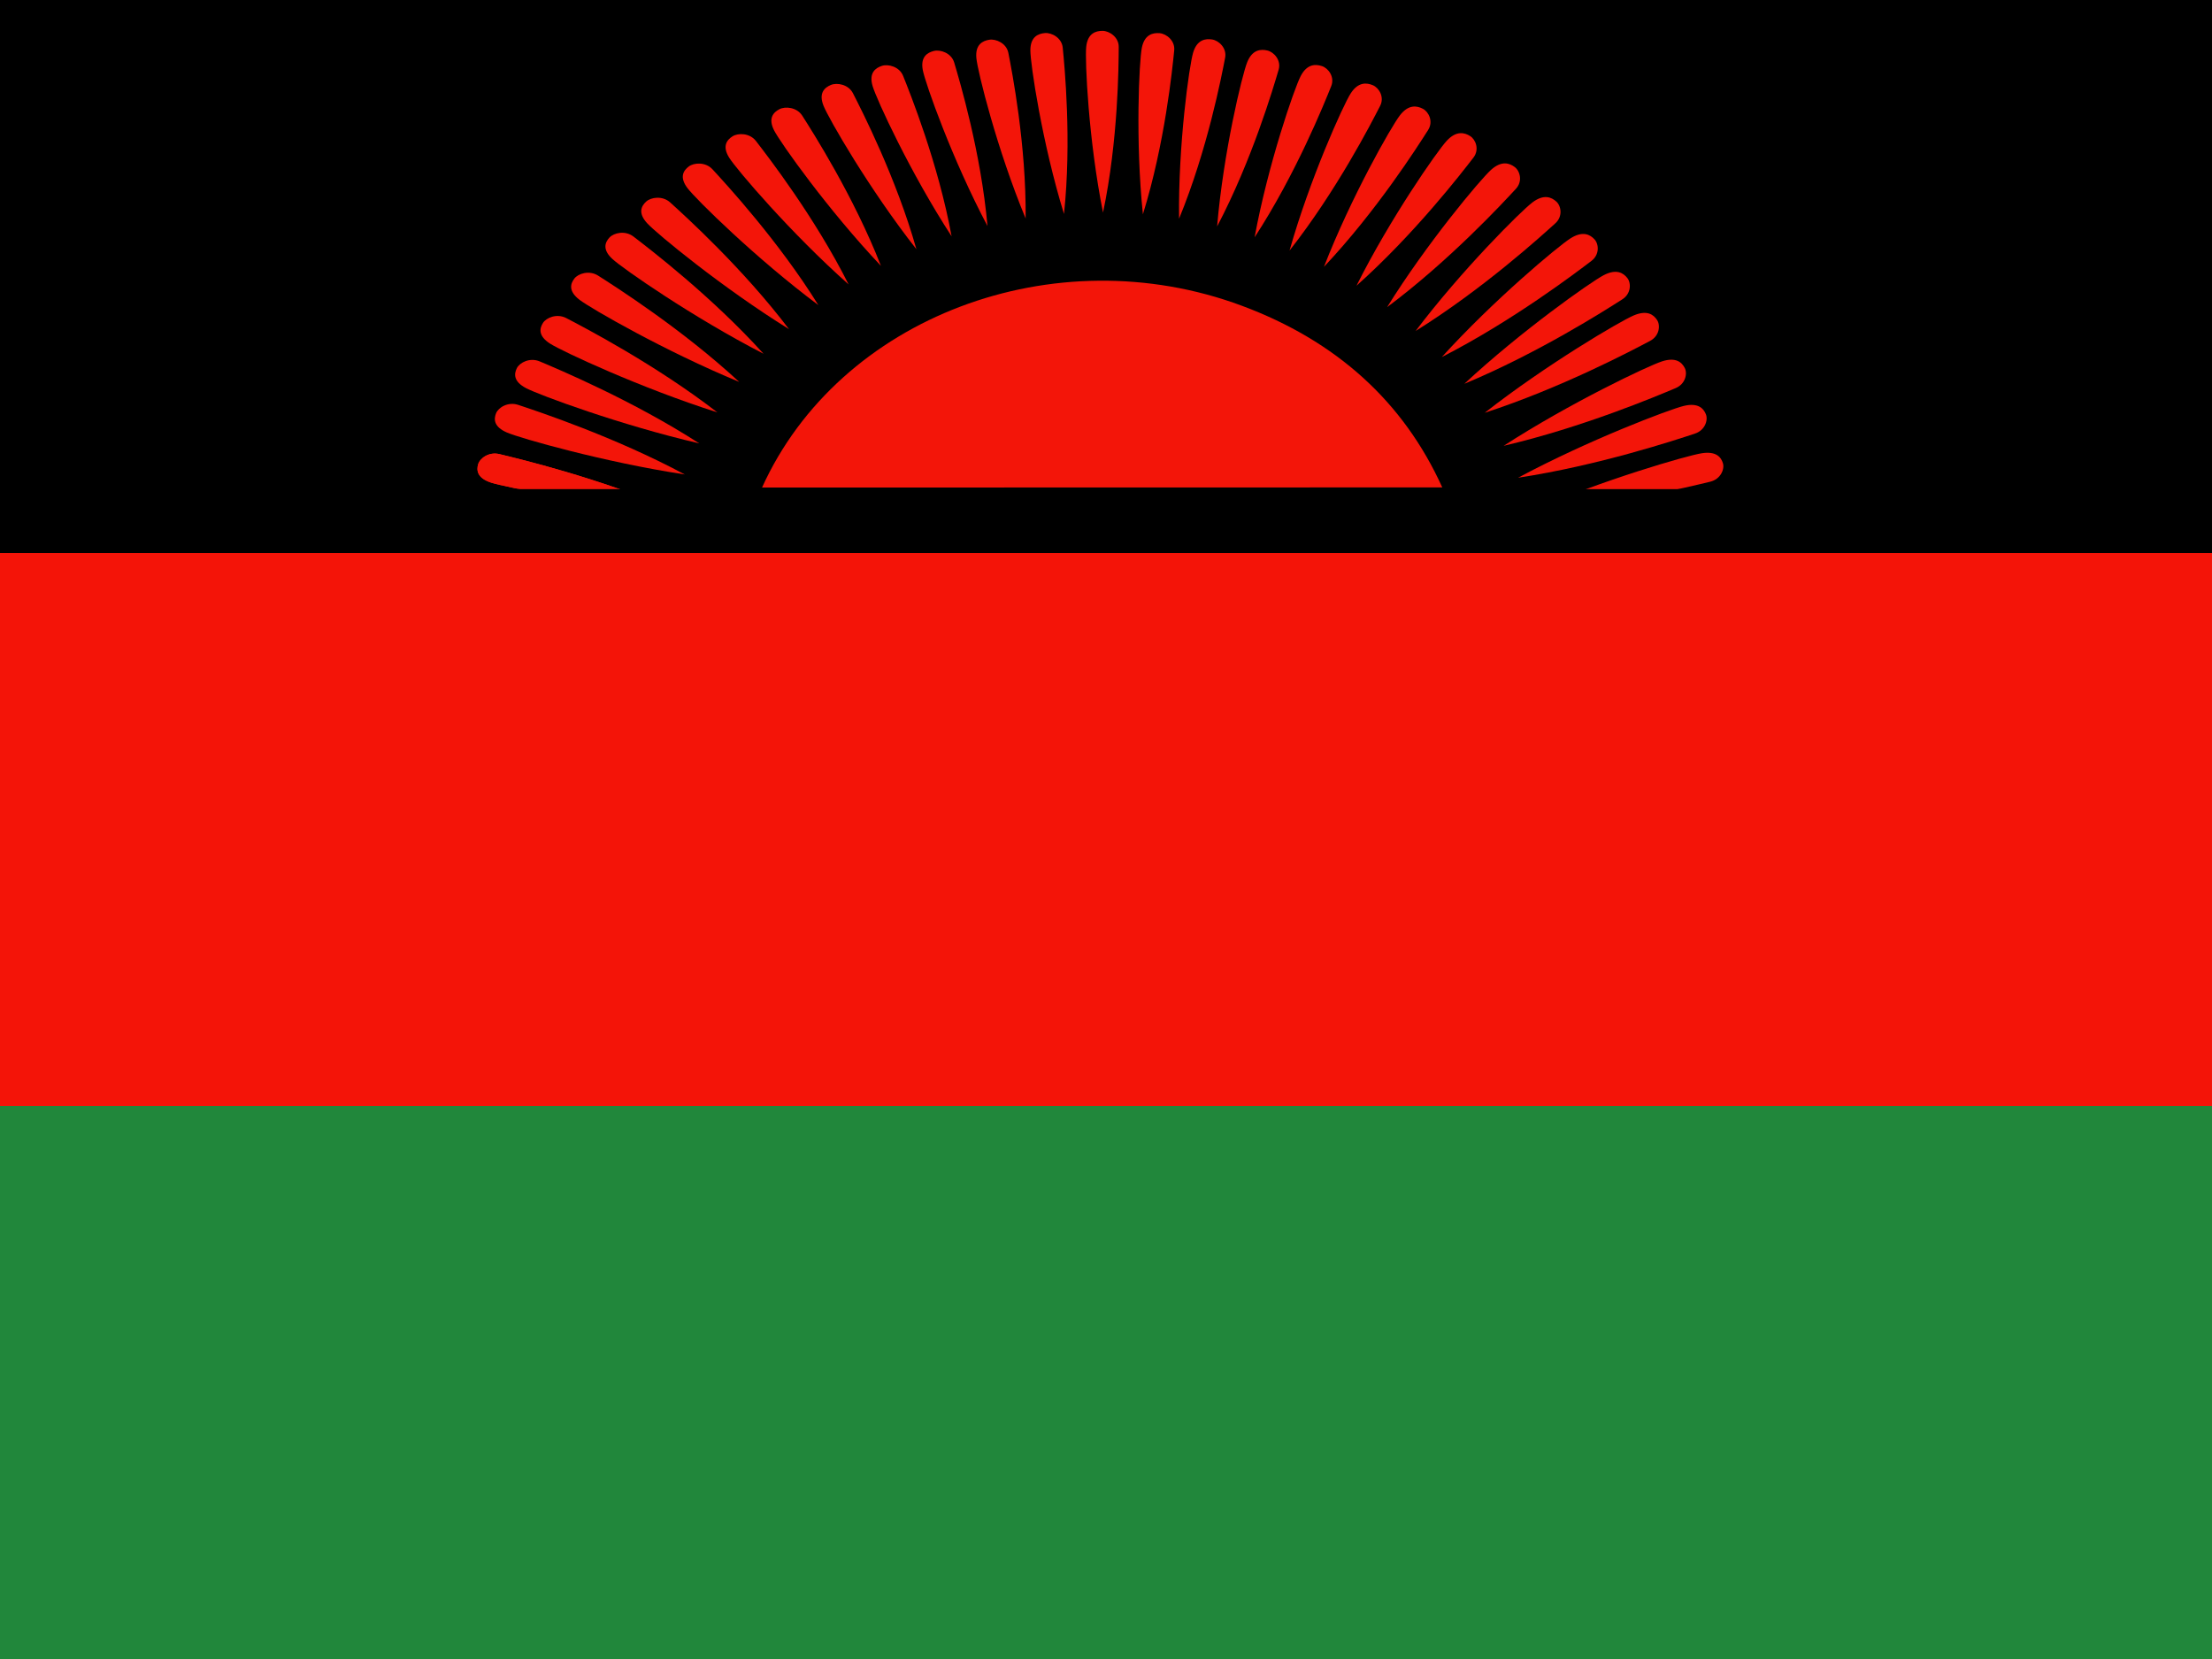
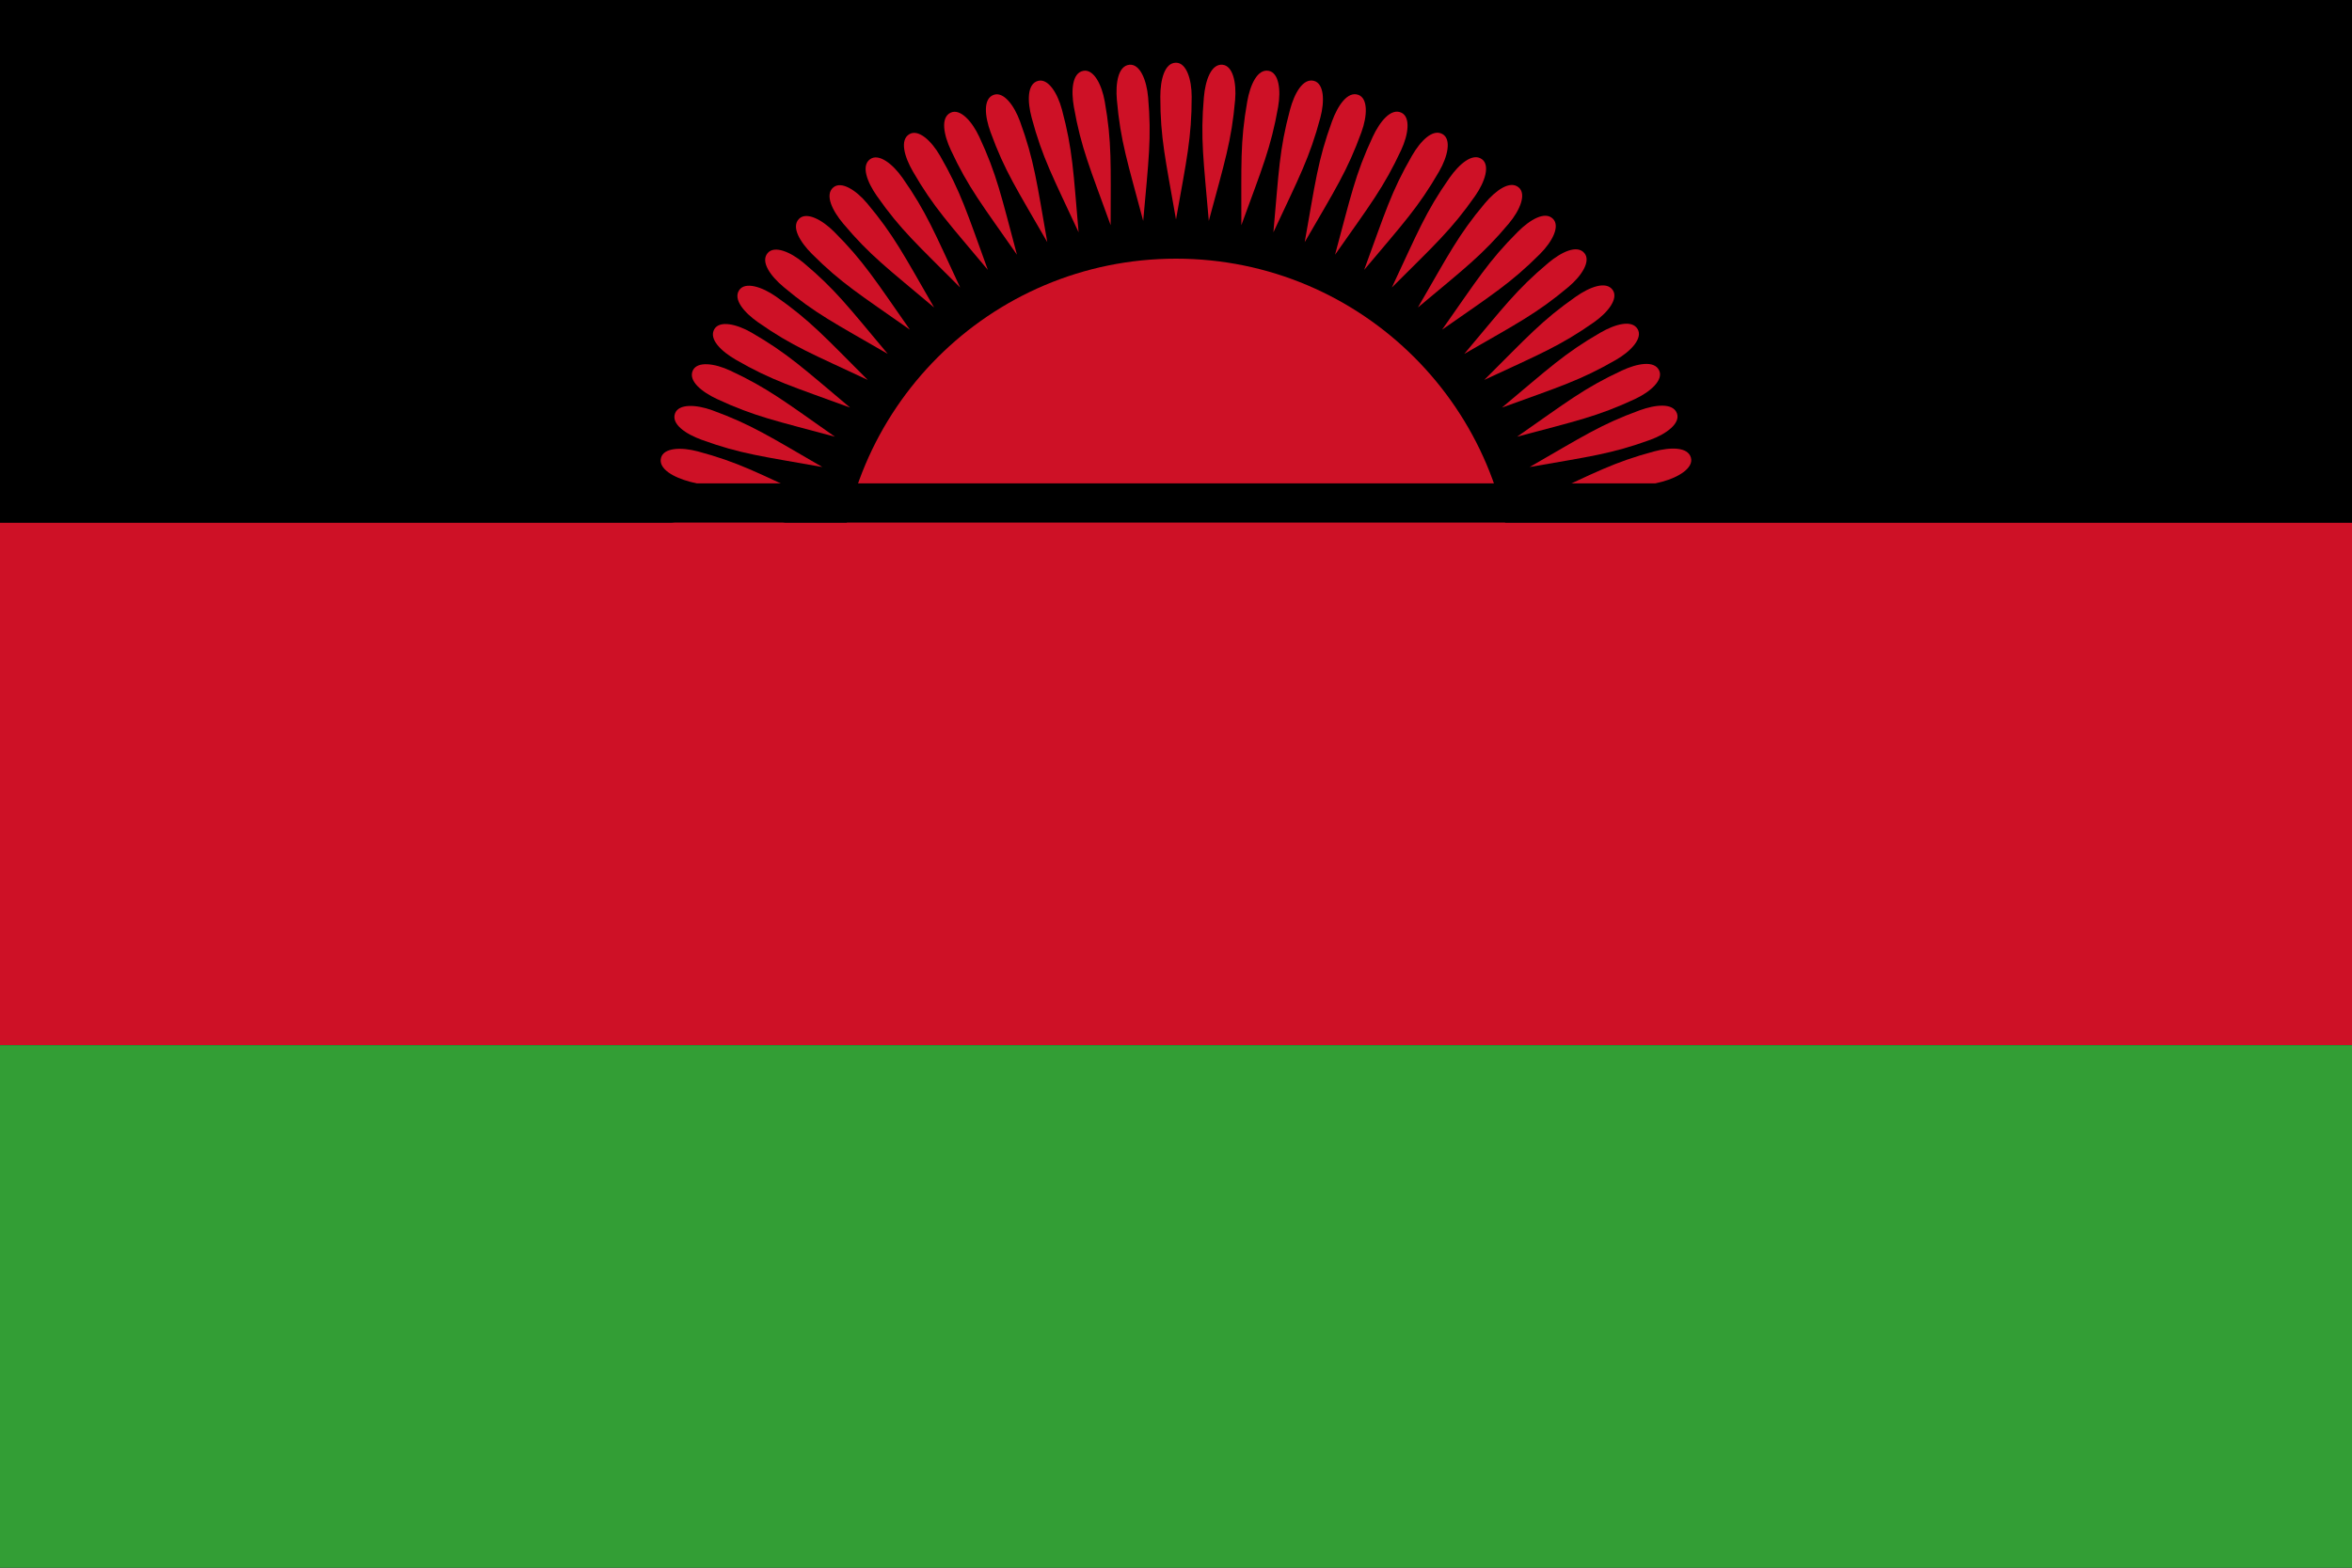
- <svg xmlns="http://www.w3.org/2000/svg" id="svg378" viewBox="0 0 640 480" version="1" y="0" x="0">
-   <g id="flag" stroke-width="1pt" fill-rule="evenodd">
-     <g id="g6497" transform="matrix(.83333 0 0 .9375 108.2 .0000021859)">
-       <rect id="rect171" height="512" width="768" y="-0" x="-129.84" fill="#f41408" />
-       <rect id="rect256" height="170.67" width="768" y="341.33" x="-129.84" fill="#21873b" />
-       <rect id="rect255" y="-0" width="768" x="-129.84" height="170.67" />
+ <svg xmlns="http://www.w3.org/2000/svg" xmlns:xlink="http://www.w3.org/1999/xlink" id="malawi_flag" viewBox="-225 -114 450 300">
+   <rect y="-114" x="-225" height="300" width="450" />
+   <g fill="#CE1126">
+     <circle r="64.5" />
+     <rect y="-14" x="-225" height="100" width="450" />
+     <g id="r16">
+       <g id="r8">
+         <g id="r4">
+           <g id="r2">
+             <path id="r" d="m0-102c-2.2 0-3 3.3-3 6.5 0 8 1 12 3 23.5 2.04-11.5 3-15.6 3-23.5 0-3.3-1-6.5-3-6.5" />
+             <use xlink:href="#r" transform="rotate(5)" />
+           </g>
+           <use xlink:href="#r2" transform="rotate(10)" />
+         </g>
+         <use xlink:href="#r4" transform="rotate(20)" />
+       </g>
+       <use xlink:href="#r8" transform="rotate(40)" />
    </g>
-     <g id="g6372" transform="matrix(1 0 0 .9068 60.299 .83219)">
-       <path id="path386" fill="#f31509" d="m160.18 154.64c22.308-54.325 84.502-80.311 138.83-58.003 27.36 11.235 46.74 30.607 57.987 57.963l-196.81 0.041z" />
-       <path id="path353" fill="#f31509" d="m134.21 161.66c-23.45-1.74-48.376-7.12-52.443-8.6-4.066-1.481-4.223-3.954-3.722-5.848 0.501-1.894 3.096-4.045 6.127-3.243 5.682 1.503 28.788 7.615 50.034 17.693z" />
-       <path id="path354" fill="#f31509" d="m258.84 66.919c-4.208-23.136-5.271-48.609-4.86-52.917 0.411-4.308 2.765-5.082 4.724-5.073 1.959 0.009 4.693 1.98 4.679 5.114-0.026 5.877-0.131 29.778-4.543 52.876z" />
-       <path id="path355" fill="#f31509" d="m270.38 67.456c-2.21-23.412-1.086-48.882-0.308-53.139 0.778-4.257 3.19-4.826 5.141-4.649 1.951 0.177 4.506 2.375 4.224 5.496-0.529 5.853-2.682 29.657-9.057 52.292z" />
-       <path id="path356" fill="#f31509" d="m280.84 68.873c-0.276-23.514 2.94-48.805 4.066-52.984 1.126-4.179 3.576-4.547 5.506-4.211 1.93 0.336 4.296 2.737 3.757 5.825-1.009 5.79-5.113 29.336-13.329 51.369z" />
-       <path id="path357" fill="#f31509" d="m291.85 71.335c1.793-23.447 7.222-48.357 8.711-52.421 1.489-4.063 3.963-4.215 5.855-3.71 1.893 0.505 4.038 3.105 3.23 6.133-1.515 5.679-7.674 28.772-17.797 49.998z" />
-       <path id="path358" fill="#f31509" d="m302.7 74.791c3.868-23.195 11.486-47.526 13.33-51.441 1.844-3.915 4.321-3.846 6.161-3.175 1.841 0.671 3.747 3.451 2.673 6.396-2.01 5.521-10.2 27.977-22.16 48.22z" />
-       <path id="path359" fill="#f31509" d="m312.81 79.016c5.836-22.78 15.507-46.369 17.679-50.113 2.172-3.743 4.634-3.463 6.41-2.637 1.777 0.826 3.438 3.759 2.117 6.601-2.478 5.33-12.552 27.003-26.206 46.149z" />
-       <path id="path360" fill="#f31509" d="m322.76 84.225c7.809-22.181 19.507-44.834 21.999-48.372 2.491-3.539 4.92-3.044 6.617-2.066 1.698 0.978 3.096 4.045 1.53 6.761-2.935 5.092-14.868 25.8-30.146 43.677z" />
-       <path id="path361" fill="#f31509" d="m332.17 90.255c9.712-21.416 23.341-42.963 26.131-46.271 2.79-3.308 5.166-2.603 6.771-1.481 1.606 1.123 2.731 4.3 0.935 6.869-3.367 4.817-17.06 24.406-33.838 40.884z" />
-       <path id="path362" fill="#f31509" d="m341.03 97.092c11.544-20.487 27.001-40.762 30.07-43.814 3.068-3.052 5.374-2.143 6.875-0.885 1.502 1.258 2.346 4.522 0.332 6.924-3.775 4.505-19.126 22.824-37.277 37.774z" />
-       <path id="path363" fill="#f31509" d="m349.28 104.69c13.292-19.399 30.464-38.244 33.787-41.015 3.324-2.772 5.54-1.664 6.926-0.28 1.386 1.385 1.941 4.709-0.275 6.927-4.154 4.157-21.049 21.064-40.439 34.369z" />
-       <path id="path364" fill="#f31509" d="m356.86 113.01c14.943-18.158 33.701-35.424 37.255-37.893 3.554-2.47 5.665-1.172 6.924 0.329 1.259 1.501 1.52 4.862-0.881 6.876-4.503 3.777-22.815 19.136-43.298 30.689z" />
-       <path id="path365" fill="#f31509" d="m363.38 121.54c16.41-16.843 36.549-32.478 40.297-34.641 3.748-2.163 5.743-0.693 6.872 0.907 1.129 1.601 1.108 4.972-1.454 6.778-4.804 3.386-24.338 17.159-45.715 26.956z" />
-       <path id="path366" fill="#f31509" d="m369.28 130.79c17.791-15.377 39.193-29.232 43.113-31.067 3.92-1.835 5.782-0.2 6.769 1.492 0.988 1.692 0.679 5.048-2.028 6.629-5.076 2.963-25.716 15.014-47.854 22.946z" />
-       <path id="path367" fill="#f31509" d="m374.75 141.33c19.138-13.664 41.731-25.478 45.804-26.942 4.073-1.464 5.775 0.337 6.602 2.112 0.827 1.776 0.208 5.09-2.633 6.412-5.328 2.481-26.996 12.568-49.773 18.417z" />
-       <path id="path368" fill="#f31509" d="m378.93 151.51c20.24-11.972 43.763-21.804 47.946-22.914 4.183-1.109 5.725 0.831 6.396 2.671 0.672 1.841-0.229 5.089-3.174 6.163-5.521 2.014-27.974 10.206-51.169 14.08z" />
-       <path id="path369" fill="#f31509" d="m382.29 162.3c21.216-10.142 45.514-17.863 49.779-18.6 4.265-0.736 5.63 1.332 6.136 3.224 0.507 1.893-0.676 5.049-3.704 5.859-5.677 1.52-28.765 7.702-52.21 9.516z" />
-       <path id="path370" fill="#f31509" d="m247.55 67.357c-6.33-22.648-9.744-47.913-9.733-52.241 0.01-4.328 2.283-5.315 4.234-5.488 1.952-0.173 4.856 1.537 5.132 4.66 0.518 5.854 2.624 29.662 0.367 53.069z" />
-       <path id="path371" fill="#f31509" d="m236.45 68.792c-8.283-22.009-13.889-46.88-14.256-51.192-0.367-4.312 1.81-5.494 3.739-5.837 1.929-0.342 4.972 1.107 5.519 4.194 1.027 5.787 5.203 29.32 4.998 52.835z" />
-       <path id="path372" fill="#f31509" d="m225.42 71.218c-10.19-21.193-17.97-45.473-18.72-49.737-0.746-4.263 1.319-5.633 3.21-6.143 1.892-0.511 5.05 0.665 5.868 3.691 1.533 5.674 7.766 28.748 9.634 52.189z" />
-       <path id="path373" fill="#f31509" d="m215.02 74.467c-11.95-20.252-21.76-43.784-22.86-47.968-1.105-4.184 0.836-5.724 2.677-6.394 1.841-0.67 5.088 0.234 6.16 3.18 2.009 5.523 10.179 27.984 14.03 51.182z" />
-       <path id="path374" fill="#f31509" d="m204.86 78.627c-13.65-19.154-25.44-41.759-26.9-45.834-1.46-4.074 0.343-5.775 2.119-6.6 1.777-0.825 5.09-0.203 6.41 2.64 2.475 5.331 12.539 27.01 18.362 49.793z" />
-       <path id="path375" fill="#f31509" d="m194.59 83.924c-15.313-17.847-29.09-39.299-30.91-43.225-1.821-3.926-0.179-5.782 1.516-6.764 1.696-0.982 5.051-0.66 6.621 2.052 2.945 5.086 14.921 25.77 22.773 47.936z" />
-       <path id="path376" fill="#f31509" d="m185.24 89.848c-16.8-16.458-32.37-36.641-34.53-40.395-2.153-3.754-0.677-5.745 0.927-6.869 1.605-1.124 4.975-1.094 6.774 1.473 3.373 4.813 17.089 24.386 26.826 45.792z" />
-       <path id="path377" fill="#f31509" d="m176.48 96.438c-18.139-14.965-35.382-33.745-37.847-37.302-2.465-3.557-1.165-5.667 0.337-6.923 1.503-1.257 4.863-1.514 6.875 0.89 3.771 4.508 19.108 22.839 30.635 43.336z" />
-       <path id="path378" fill="#f31509" d="m167.97 104.1c-19.4-13.292-38.25-30.46-41.02-33.783-2.772-3.323-1.665-5.54-0.281-6.926 1.385-1.386 4.709-1.942 6.927 0.273 4.158 4.154 21.068 21.044 34.377 40.431z" />
-       <path id="path379" fill="#f31509" d="m160.62 111.96c-20.447-11.615-40.668-27.143-43.709-30.222-3.041-3.079-2.124-5.381-0.861-6.878 1.264-1.497 4.53-2.33 6.925-0.308 4.492 3.791 22.758 19.205 37.645 37.408z" />
-       <path id="path380" fill="#f31509" d="m153.58 120.94c-21.398-9.752-42.92-23.42-46.223-26.216-3.303-2.796-2.594-5.171-1.469-6.774 1.126-1.604 4.305-2.723 6.87-0.923 4.811 3.376 24.375 17.105 40.821 33.913z" />
-       <path id="path381" fill="#f31509" d="m147.27 130.67c-22.191-7.78-44.858-19.451-48.4-21.937-3.542-2.487-3.05-4.916-2.074-6.614 0.976-1.699 4.041-3.101 6.759-1.539 5.096 2.928 25.819 14.836 43.716 30.091z" />
-       <path id="path382" fill="#f31509" d="m142.03 140.56c-22.785-5.817-46.383-15.467-50.128-17.636-3.745-2.169-3.467-4.631-2.643-6.408 0.824-1.778 3.756-3.441 6.599-2.122 5.332 2.473 27.014 12.529 46.171 26.166z" />
-       <path id="path383" fill="#f31509" d="m137.83 150.47c-23.192-3.887-47.516-11.525-51.43-13.373-3.914-1.847-3.843-4.324-3.17-6.164 0.673-1.84 3.454-3.744 6.398-2.668 5.52 2.017 27.969 10.221 48.202 22.204z" />
-       <path id="path384" fill="#f31509" d="m134.21 161.66c-23.45-1.74-48.376-7.12-52.443-8.6-4.066-1.481-4.223-3.954-3.722-5.848 0.501-1.894 3.096-4.045 6.127-3.243 5.682 1.503 28.788 7.615 50.034 17.693z" />
-       <rect id="rect385" y="155.15" width="381.23" x="69.087" height="13.853" />
-     </g>
+     <use xlink:href="#r16" transform="rotate(-80)" />
  </g>
+   <rect y="-21.5" x="-225" height="7.5" width="450" />
+   <rect y="86" x="-225" height="100" fill="#339E35" width="450" />
</svg>
